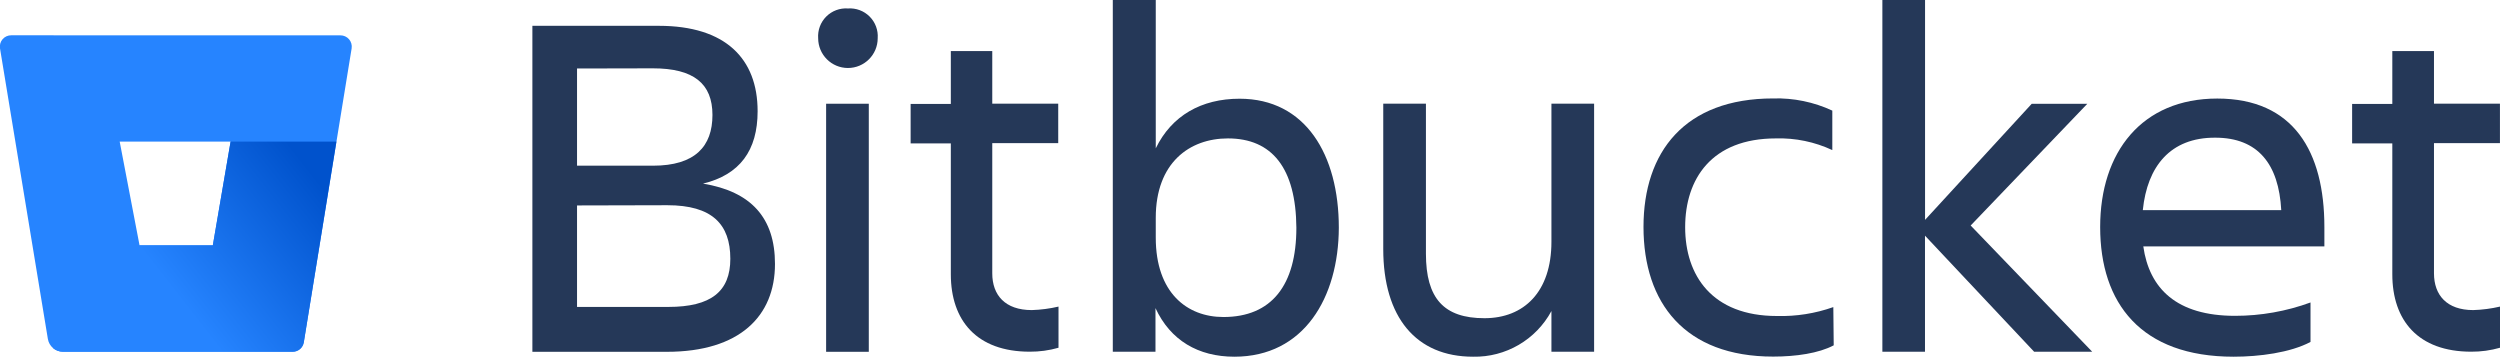
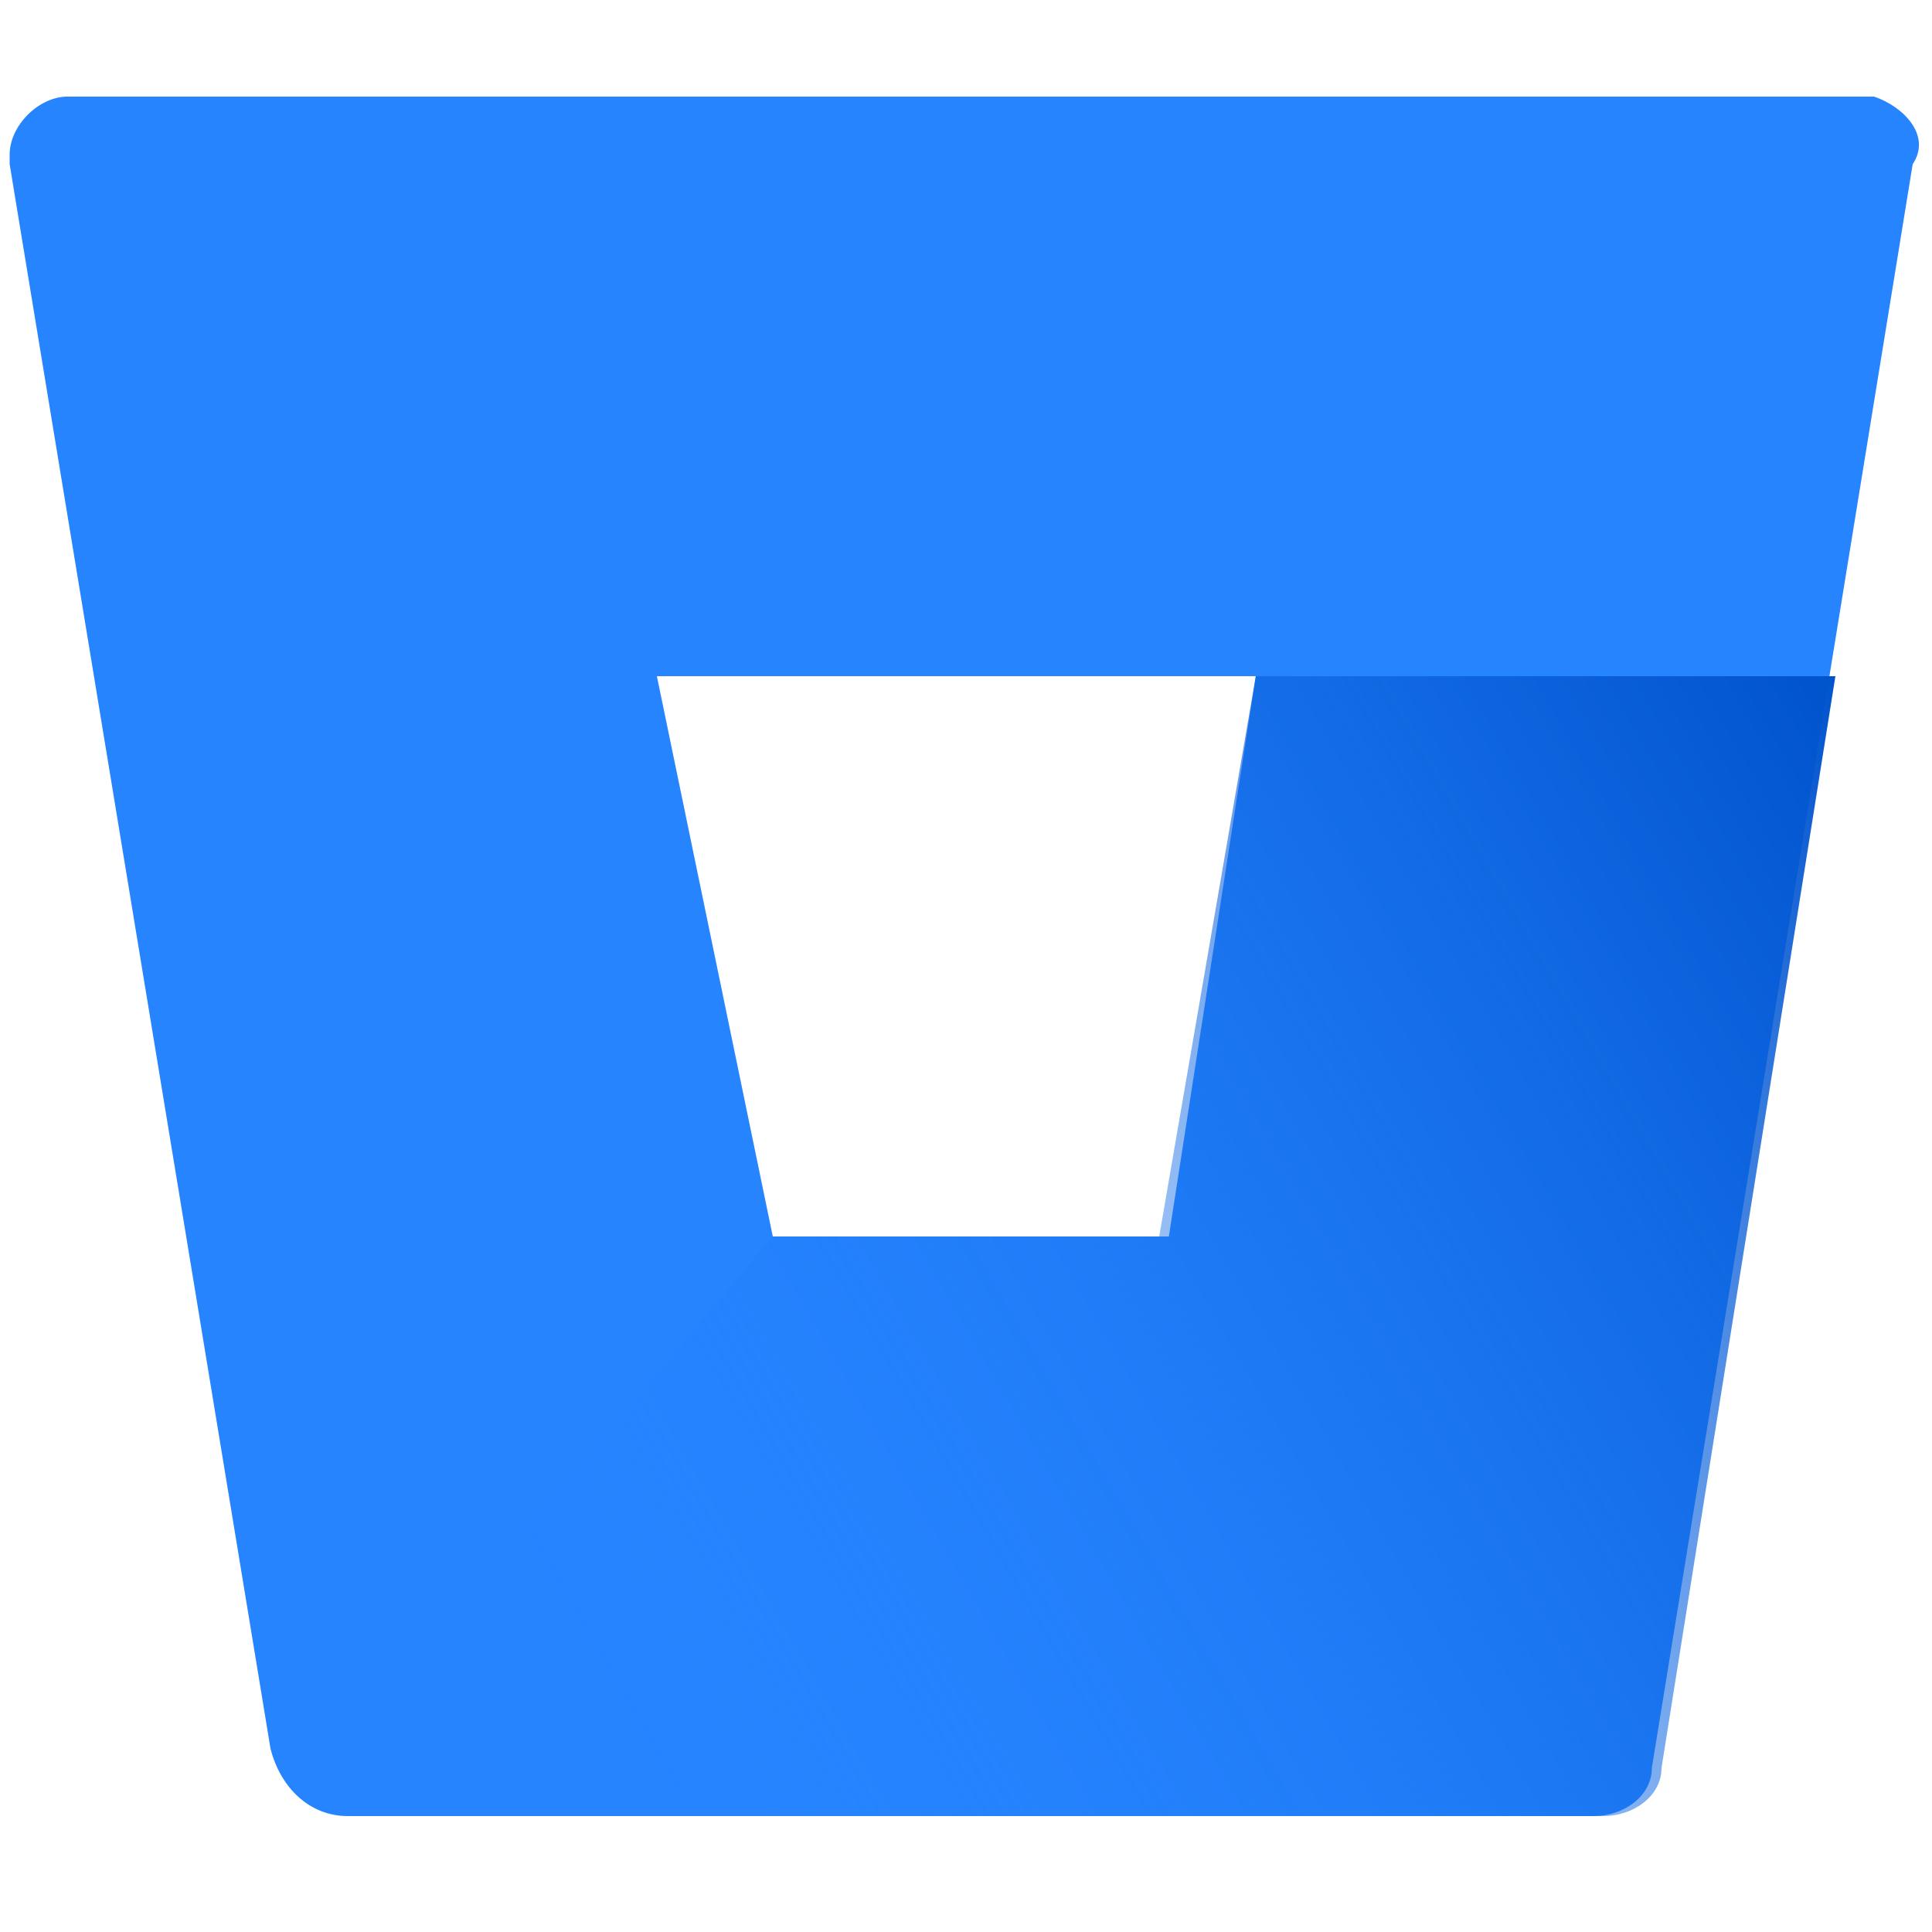
- <svg xmlns="http://www.w3.org/2000/svg" viewBox="0 0 443.43 63.27">
-   <defs>
-     <style>.cls-1{fill:#253858;}.cls-2{fill:none;}.cls-3{fill:#2684ff;}.cls-4{fill:url(#New_Gradient_Swatch_1);}</style>
-     <linearGradient id="New_Gradient_Swatch_1" x1="64.01" y1="30.27" x2="32.99" y2="54.48" gradientUnits="userSpaceOnUse">
-       <stop offset="0.18" stop-color="#0052cc" />
-       <stop offset="1" stop-color="#2684ff" />
-     </linearGradient>
-   </defs>
-   <g id="Layer_2" data-name="Layer 2">
-     <g id="Blue">
-       <path class="cls-1" d="M116.87,4.58c11.79,0,17.51,5.81,17.51,15.14,0,7-3.17,11.26-9.68,12.85,8.54,1.41,12.76,6.07,12.76,14.25,0,9.24-6.25,15.58-19.18,15.58H94.43V4.58Zm-14.52,7.57V29.39h13.46c7.48,0,10.56-3.43,10.56-9s-3.34-8.27-10.56-8.27Zm0,24.29v18h16.19c7.57,0,11-2.73,11-8.54,0-6.16-3.26-9.5-11.17-9.5Z" />
-       <path class="cls-1" d="M150.4,1.5a4.94,4.94,0,0,1,5.28,5.28,5.28,5.28,0,0,1-10.56,0A4.94,4.94,0,0,1,150.4,1.5Zm-3.87,16.9h7.57v44h-7.57Z" />
-       <path class="cls-1" d="M183,55a24,24,0,0,0,4.75-.62v7.3a18.19,18.19,0,0,1-5.1.7c-9.42,0-14-5.54-14-13.73V25.43h-7.13v-7h7.13V9.06H176v9.33h11.7v7H176V48.49C176,52.36,178.29,55,183,55Z" />
-       <path class="cls-1" d="M218.95,63.27c-6.42,0-11.35-2.9-14-8.62v7.74h-7.57V0H205V26.31c2.82-5.81,8.1-8.8,14.87-8.8,11.7,0,17.6,9.94,17.6,22.88C237.43,52.8,231.27,63.27,218.95,63.27ZM217.8,24.55C211,24.55,205,28.86,205,38.63v3.52c0,9.77,5.54,14.08,12,14.08,8.54,0,12.94-5.63,12.94-15.84C229.86,29.83,225.64,24.55,217.8,24.55Z" />
-       <path class="cls-1" d="M245.35,18.39h7.57V45c0,7.92,3.17,11.44,10.38,11.44,7,0,11.88-4.66,11.88-13.55V18.39h7.57v44h-7.57V55.17a15.43,15.43,0,0,1-13.9,8.1c-10.12,0-15.93-7-15.93-19.1Z" />
-       <path class="cls-1" d="M325.25,61.25c-2.64,1.41-6.69,2-10.74,2-15.66,0-23-9.5-23-23,0-13.29,7.3-22.79,23-22.79A23.26,23.26,0,0,1,325,19.62v7A22.17,22.17,0,0,0,315,24.55c-11.44,0-16.1,7.21-16.1,15.75s4.75,15.75,16.28,15.75a27.78,27.78,0,0,0,10-1.58Z" />
-       <path class="cls-1" d="M333.88,62.39V0h7.57V39l18.92-20.59h9.86L349.54,40,371.1,62.39H360.8L341.44,41.8V62.39Z" />
-       <path class="cls-1" d="M396.18,63.27c-16.46,0-23.67-9.5-23.67-23,0-13.29,7.39-22.79,20.77-22.79,13.55,0,19,9.42,19,22.79v3.43H380.16c1.06,7.48,5.9,12.32,16.28,12.32a39,39,0,0,0,13.38-2.37v7C406.21,62.57,400.67,63.27,396.18,63.27Zm-16.1-26h24.55c-.44-8.18-4.14-12.85-11.7-12.85C384.91,24.38,380.87,29.57,380.08,37.22Z" />
-       <path class="cls-1" d="M438.68,55a24,24,0,0,0,4.75-.62v7.3a18.19,18.19,0,0,1-5.1.7c-9.42,0-14-5.54-14-13.73V25.43h-7.13v-7h7.13V9.06h7.39v9.33h11.7v7h-11.7V48.49C431.73,52.36,434,55,438.68,55Z" />
-       <polygon class="cls-2" points="24.7 43.51 37.75 43.51 40.9 25.12 21.23 25.12 24.7 43.51" />
-       <path class="cls-3" d="M2,6.26A2,2,0,0,0,0,8.58L8.49,60.12a2.72,2.72,0,0,0,2.66,2.27H51.88a2,2,0,0,0,2-1.68L62.37,8.59a2,2,0,0,0-2-2.32ZM37.75,43.51h-13L21.23,25.12H40.9Z" />
-       <path class="cls-4" d="M59.67,25.12H40.9L37.75,43.51h-13L9.4,61.73a2.71,2.71,0,0,0,1.75.66H51.89a2,2,0,0,0,2-1.68Z" />
-     </g>
-   </g>
+ <svg xmlns="http://www.w3.org/2000/svg" version="1.1" id="Layer_1" x="0px" y="0px" viewBox="0 0 20 20" enable-background="new 0 0 20 20" width="40" xml:space="preserve">
+   <path fill="#2684FF" d="M0.7,1C0.4,1,0.1,1.3,0.1,1.6c0,0,0,0.1,0,0.1l2.7,16.4c0.1,0.4,0.4,0.7,0.8,0.7h12.9c0.3,0,0.6-0.2,0.6-0.5  l2.7-16.6C20,1.4,19.7,1.1,19.4,1c0,0-0.1,0-0.1,0L0.7,1z M12.1,12.8H8L6.8,7h6.2L12.1,12.8z" />
+   <linearGradient id="SVGID_1_" gradientUnits="userSpaceOnUse" x1="3.569" y1="19.461" x2="20.577" y2="9.642">
+     <stop offset="0.175" style="stop-color:#2684FF;stop-opacity:0" />
+     <stop offset="1" style="stop-color:#0052CC" />
+   </linearGradient>
+   <path fill="url(#SVGID_1_)" d="M19,7h-6l-1,5.8H8l-4.9,5.8c0.2,0.1,0.4,0.2,0.6,0.2h12.9c0.3,0,0.6-0.2,0.6-0.5L19,7z" />
</svg>
